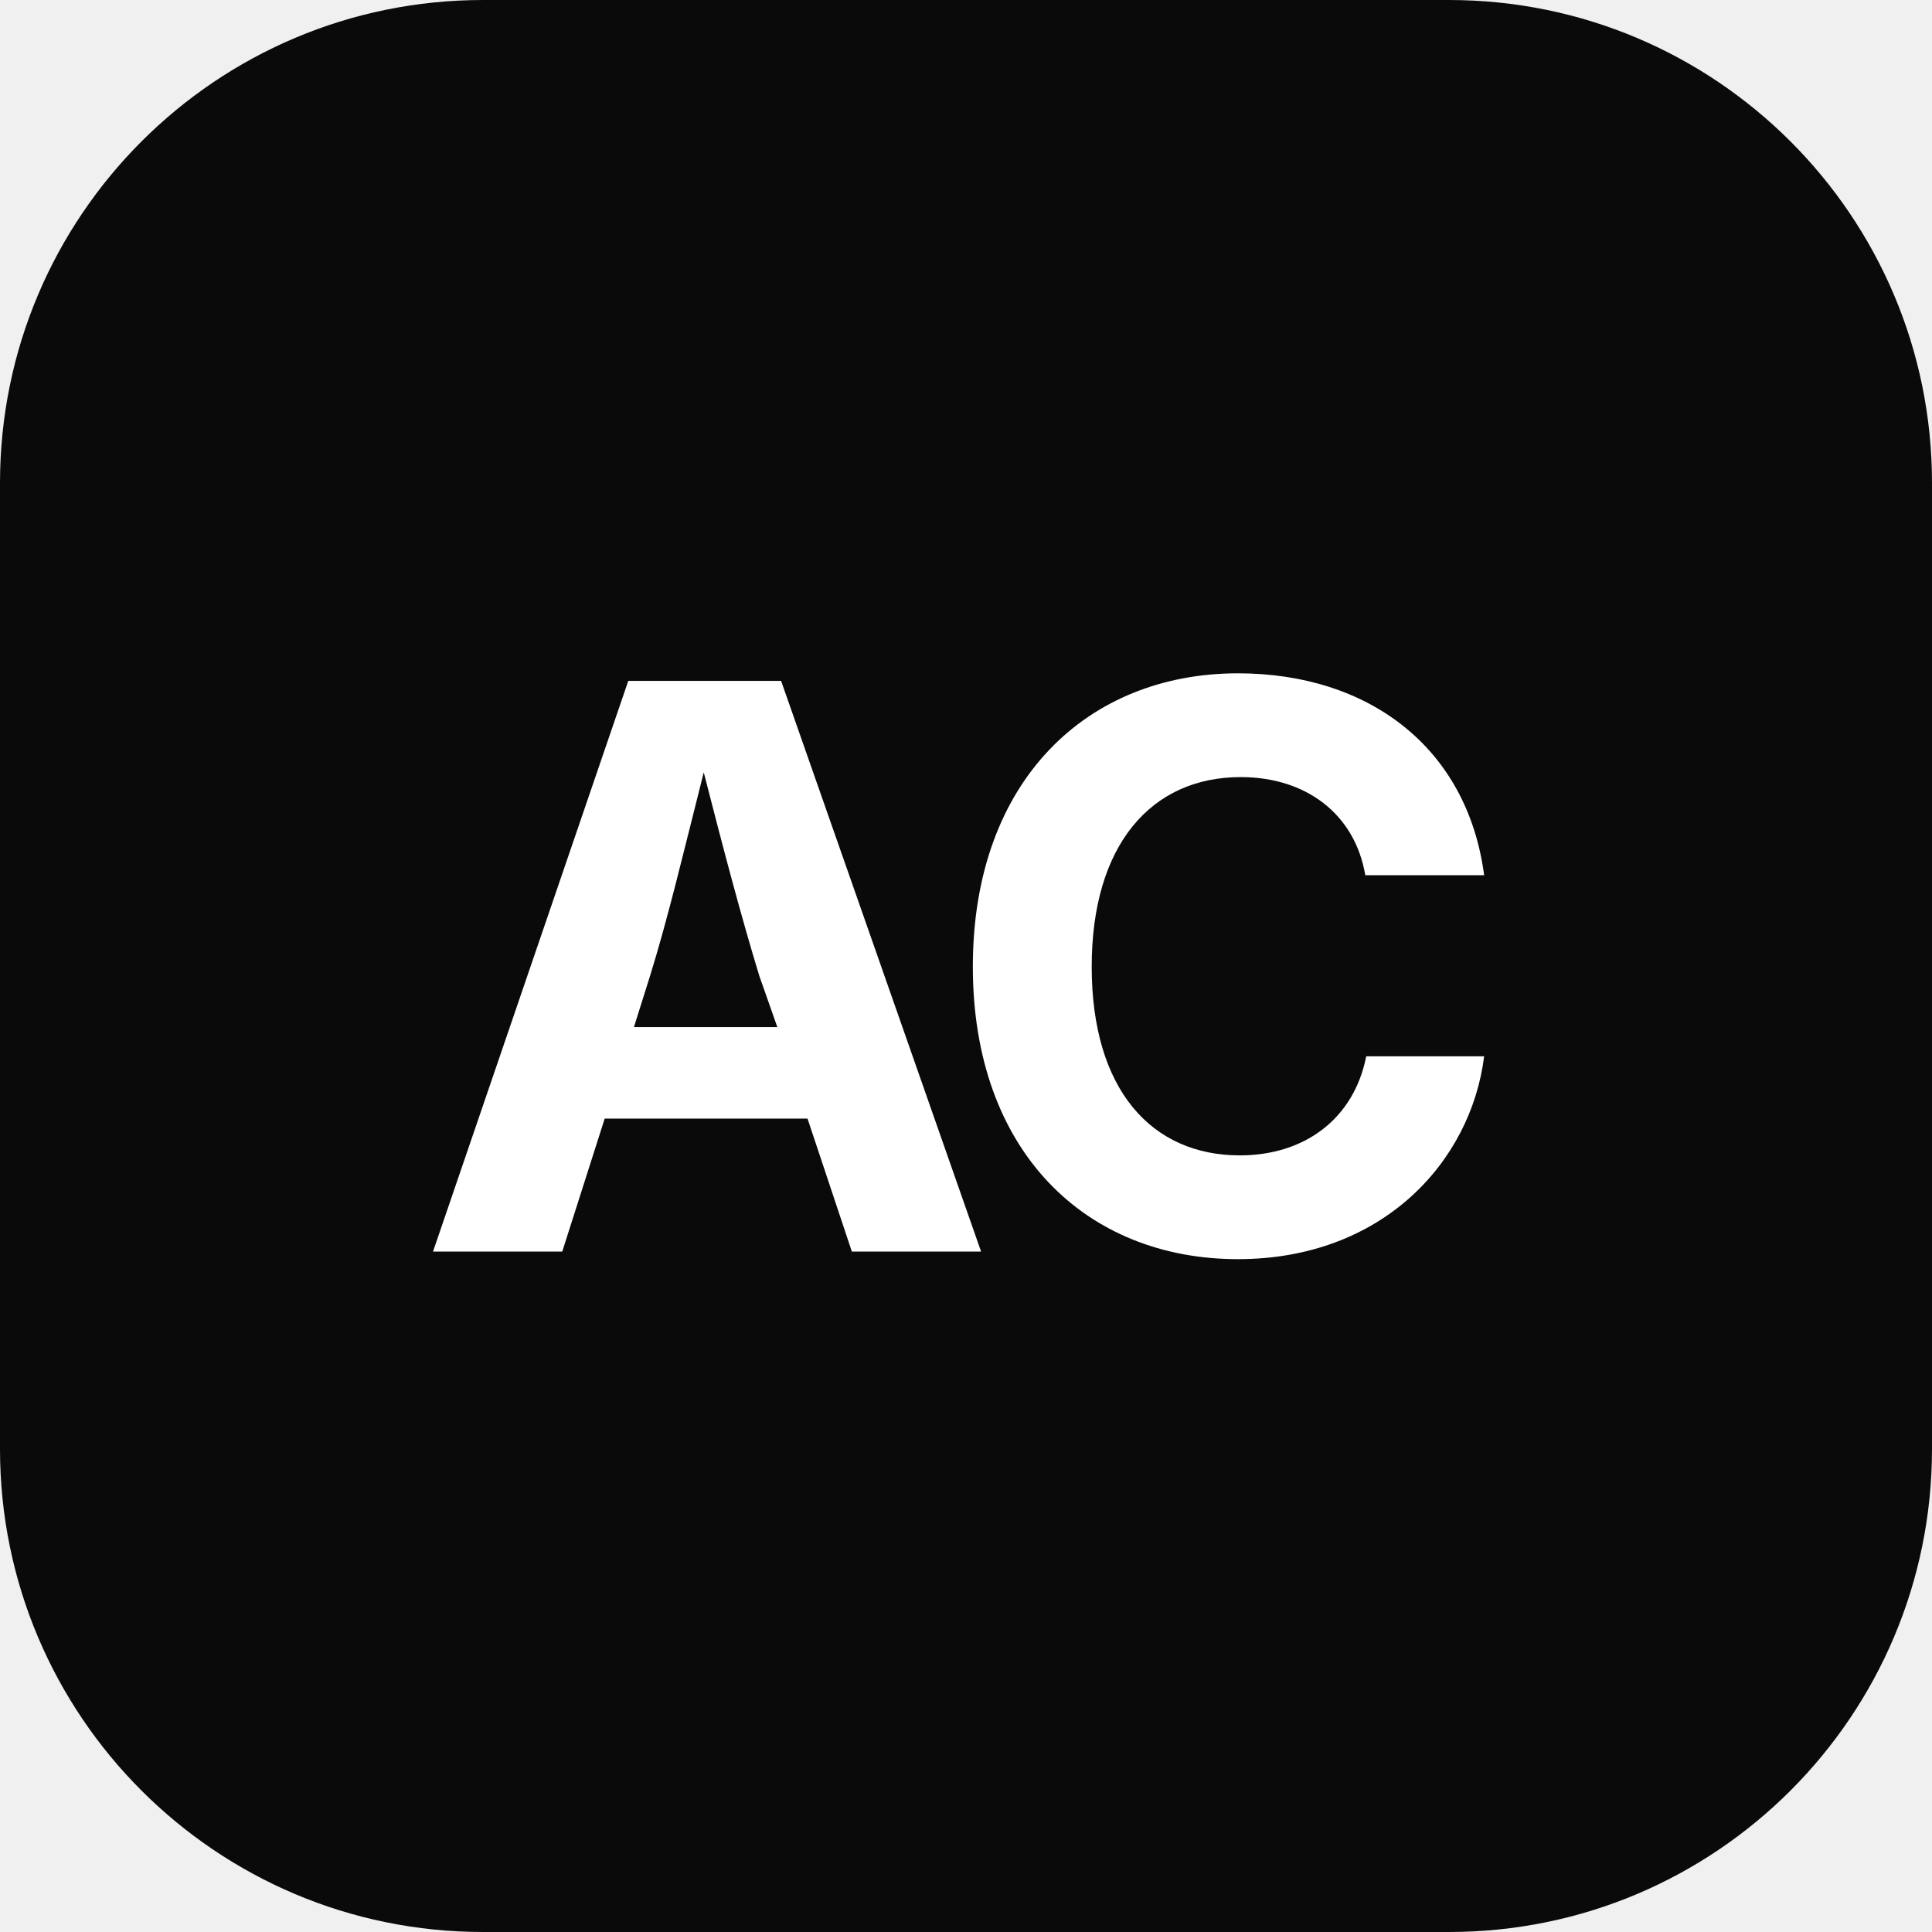
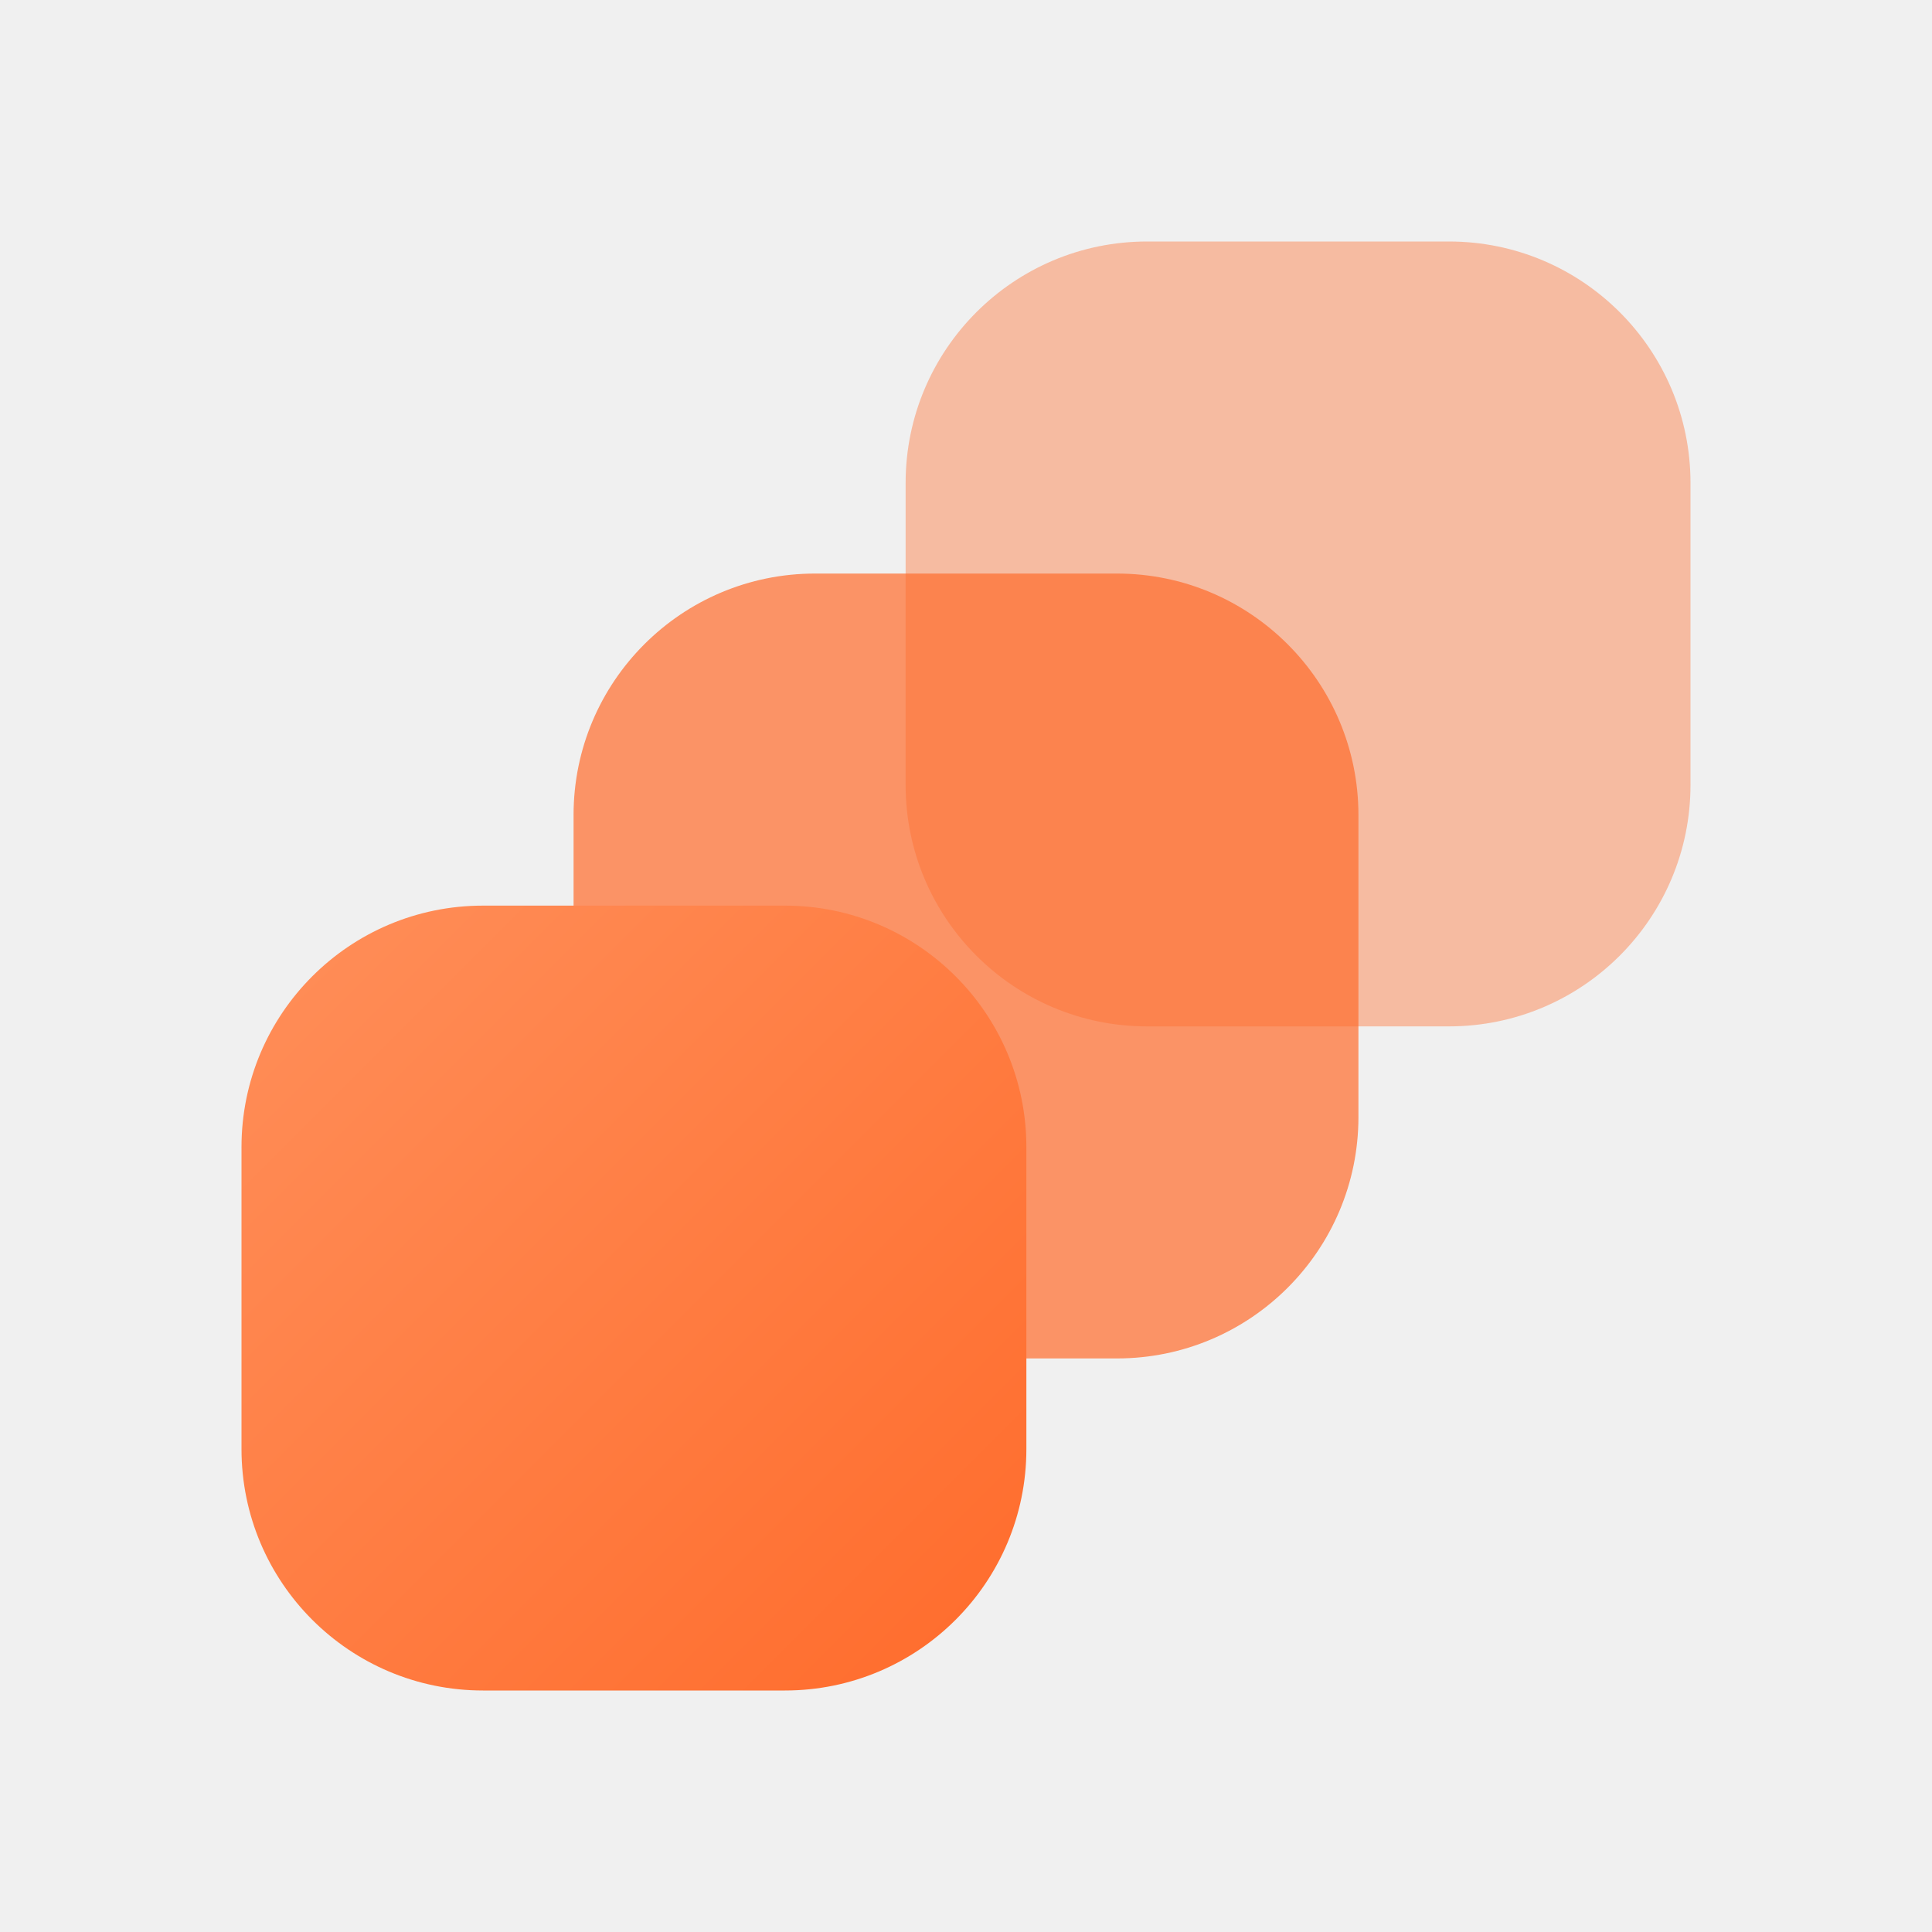
<svg xmlns="http://www.w3.org/2000/svg" viewBox="0 0 32 32" width="32" height="32">
-   <rect width="32" height="32" rx="8" fill="#0a0a0a" />
-   <text x="50%" y="50%" dominant-baseline="central" text-anchor="middle" font-family="system-ui, -apple-system, sans-serif" font-weight="700" font-size="13" fill="#ffffff" letter-spacing="-0.5">AC</text>
+   <defs>
+     <linearGradient id="ac-front" x1="4" y1="15" x2="17" y2="28" gradientUnits="userSpaceOnUse">
+       <stop offset="0" stop-color="#FF8F5A" />
+       <stop offset="1" stop-color="#FF6B2B" />
+     </linearGradient>
+   </defs>
+   <rect x="15" y="4" width="13" height="13" rx="4" fill="#FF6B2B" opacity="0.4" />
+   <rect x="9.5" y="9.5" width="13" height="13" rx="4" fill="#FF6B2B" opacity="0.7" />
+   <rect x="4" y="15" width="13" height="13" rx="4" fill="url(#ac-front)" />
</svg>
